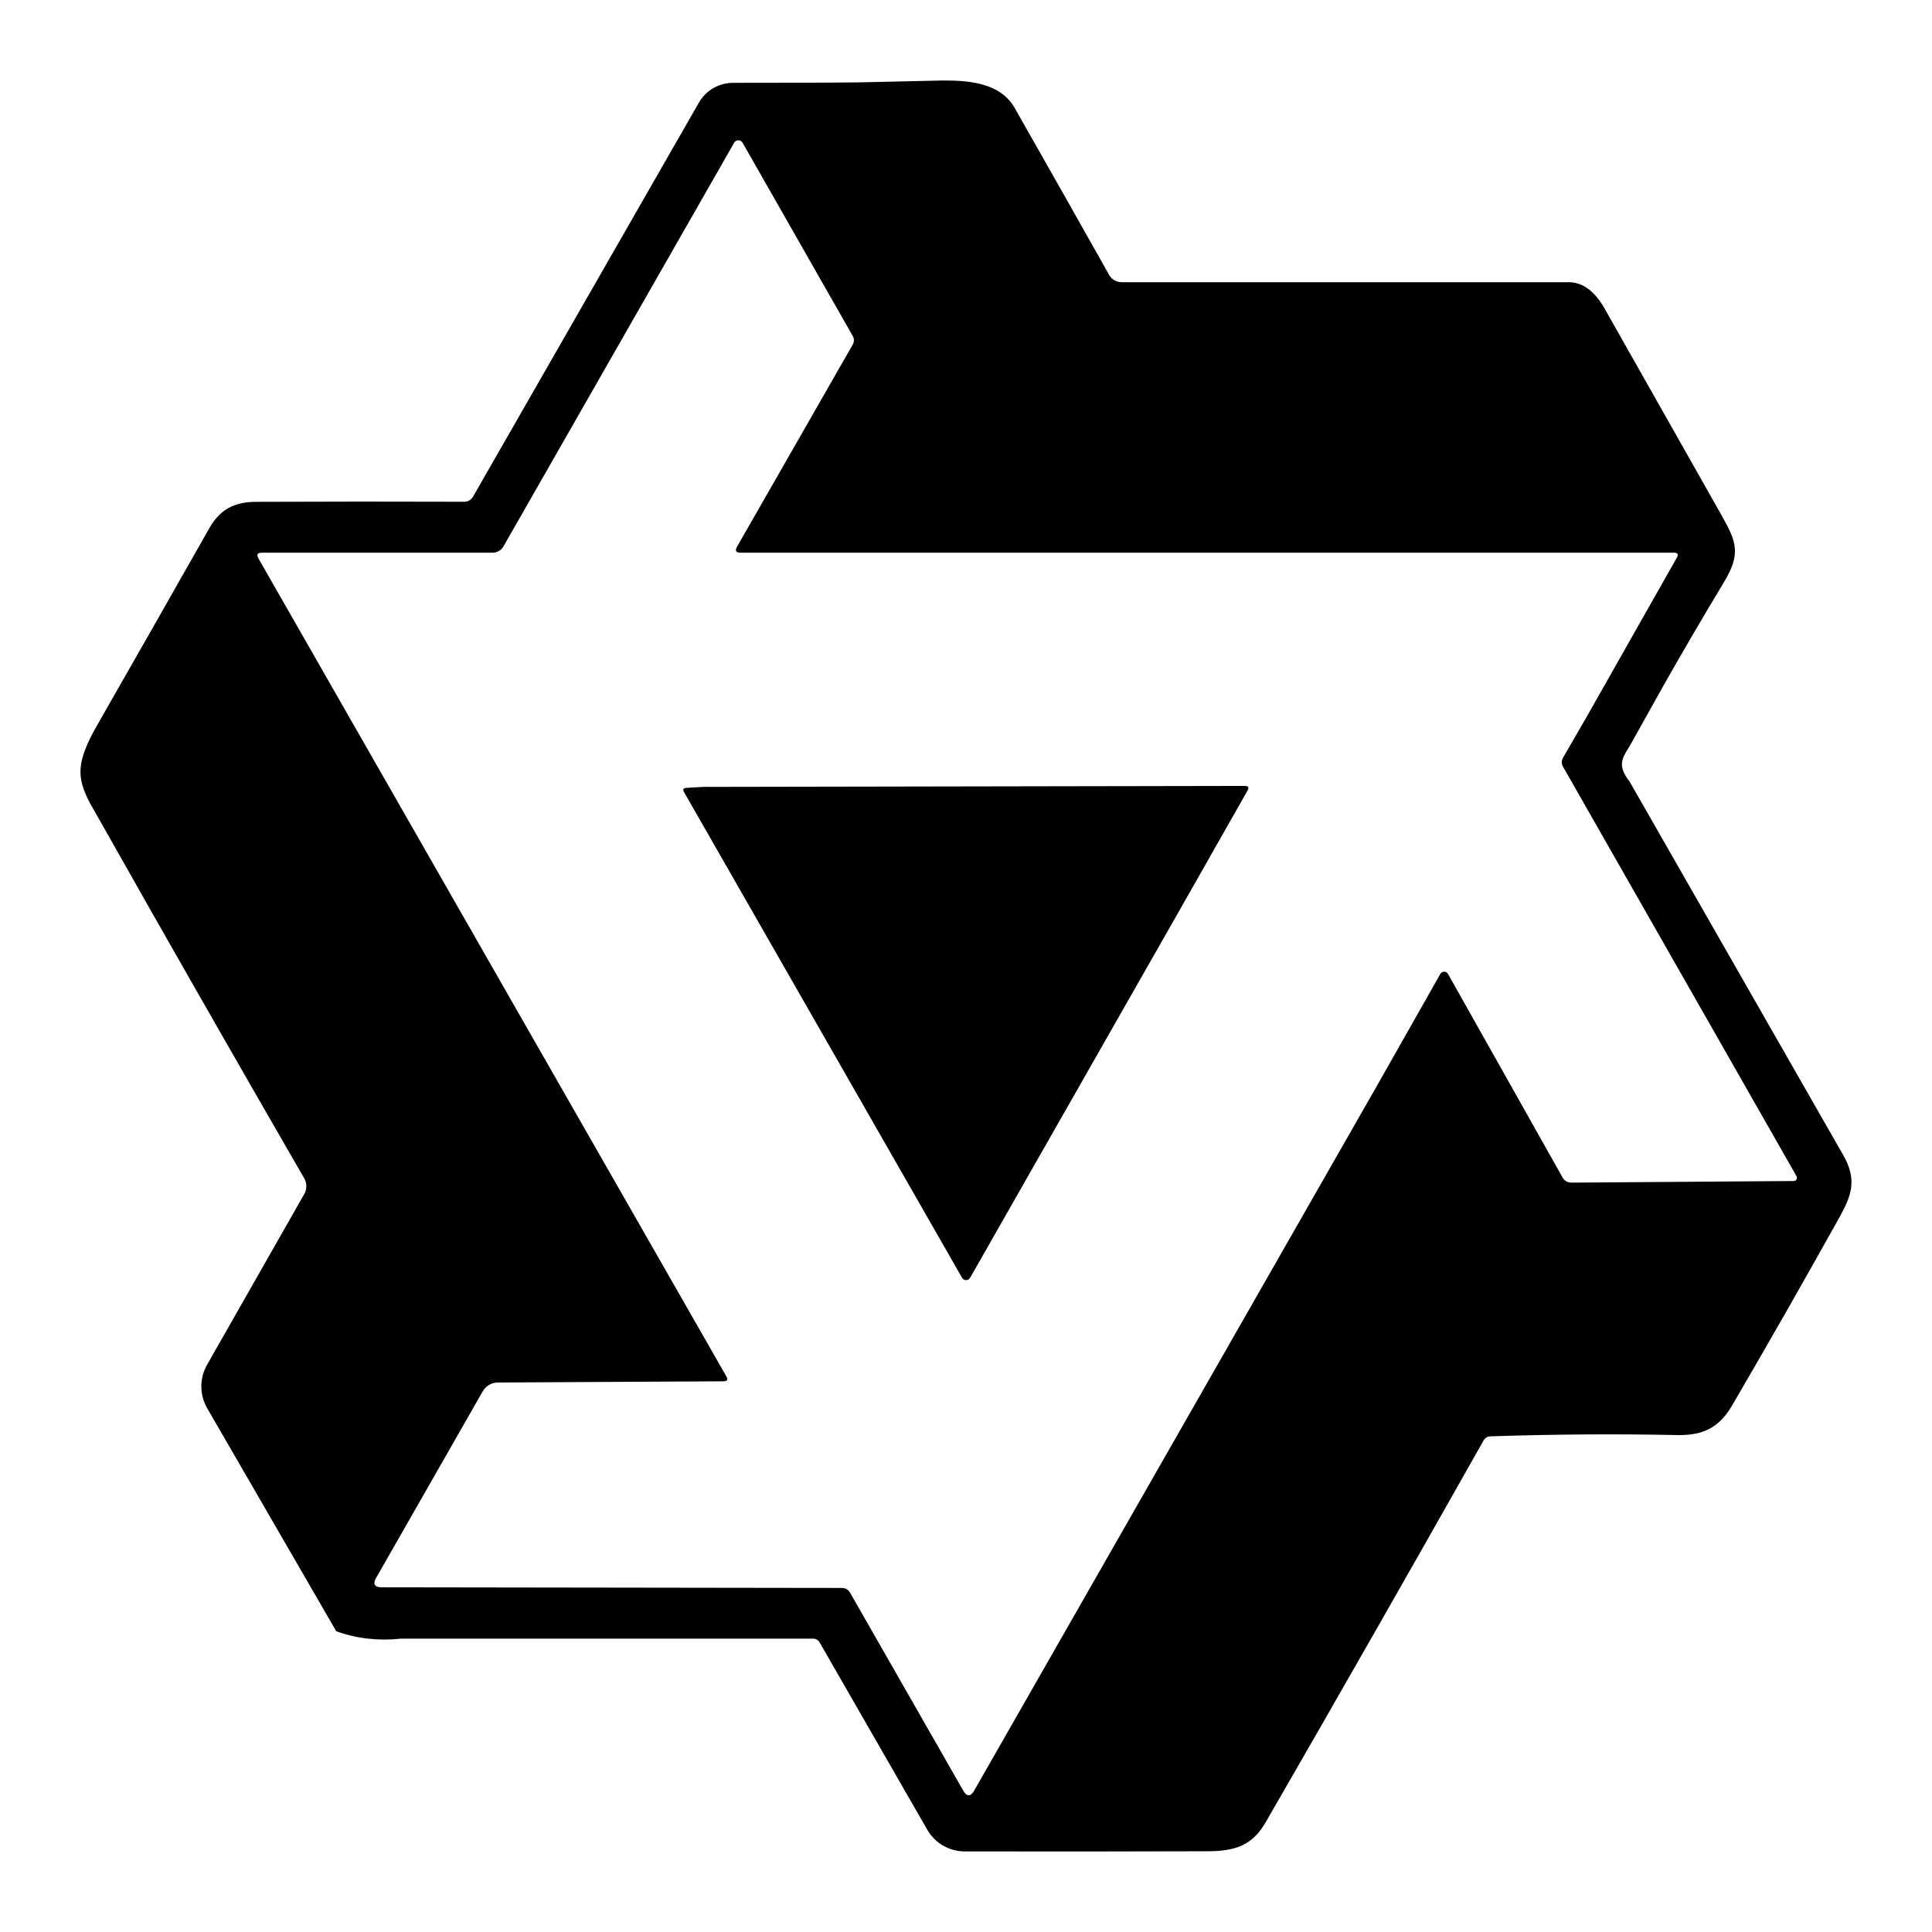
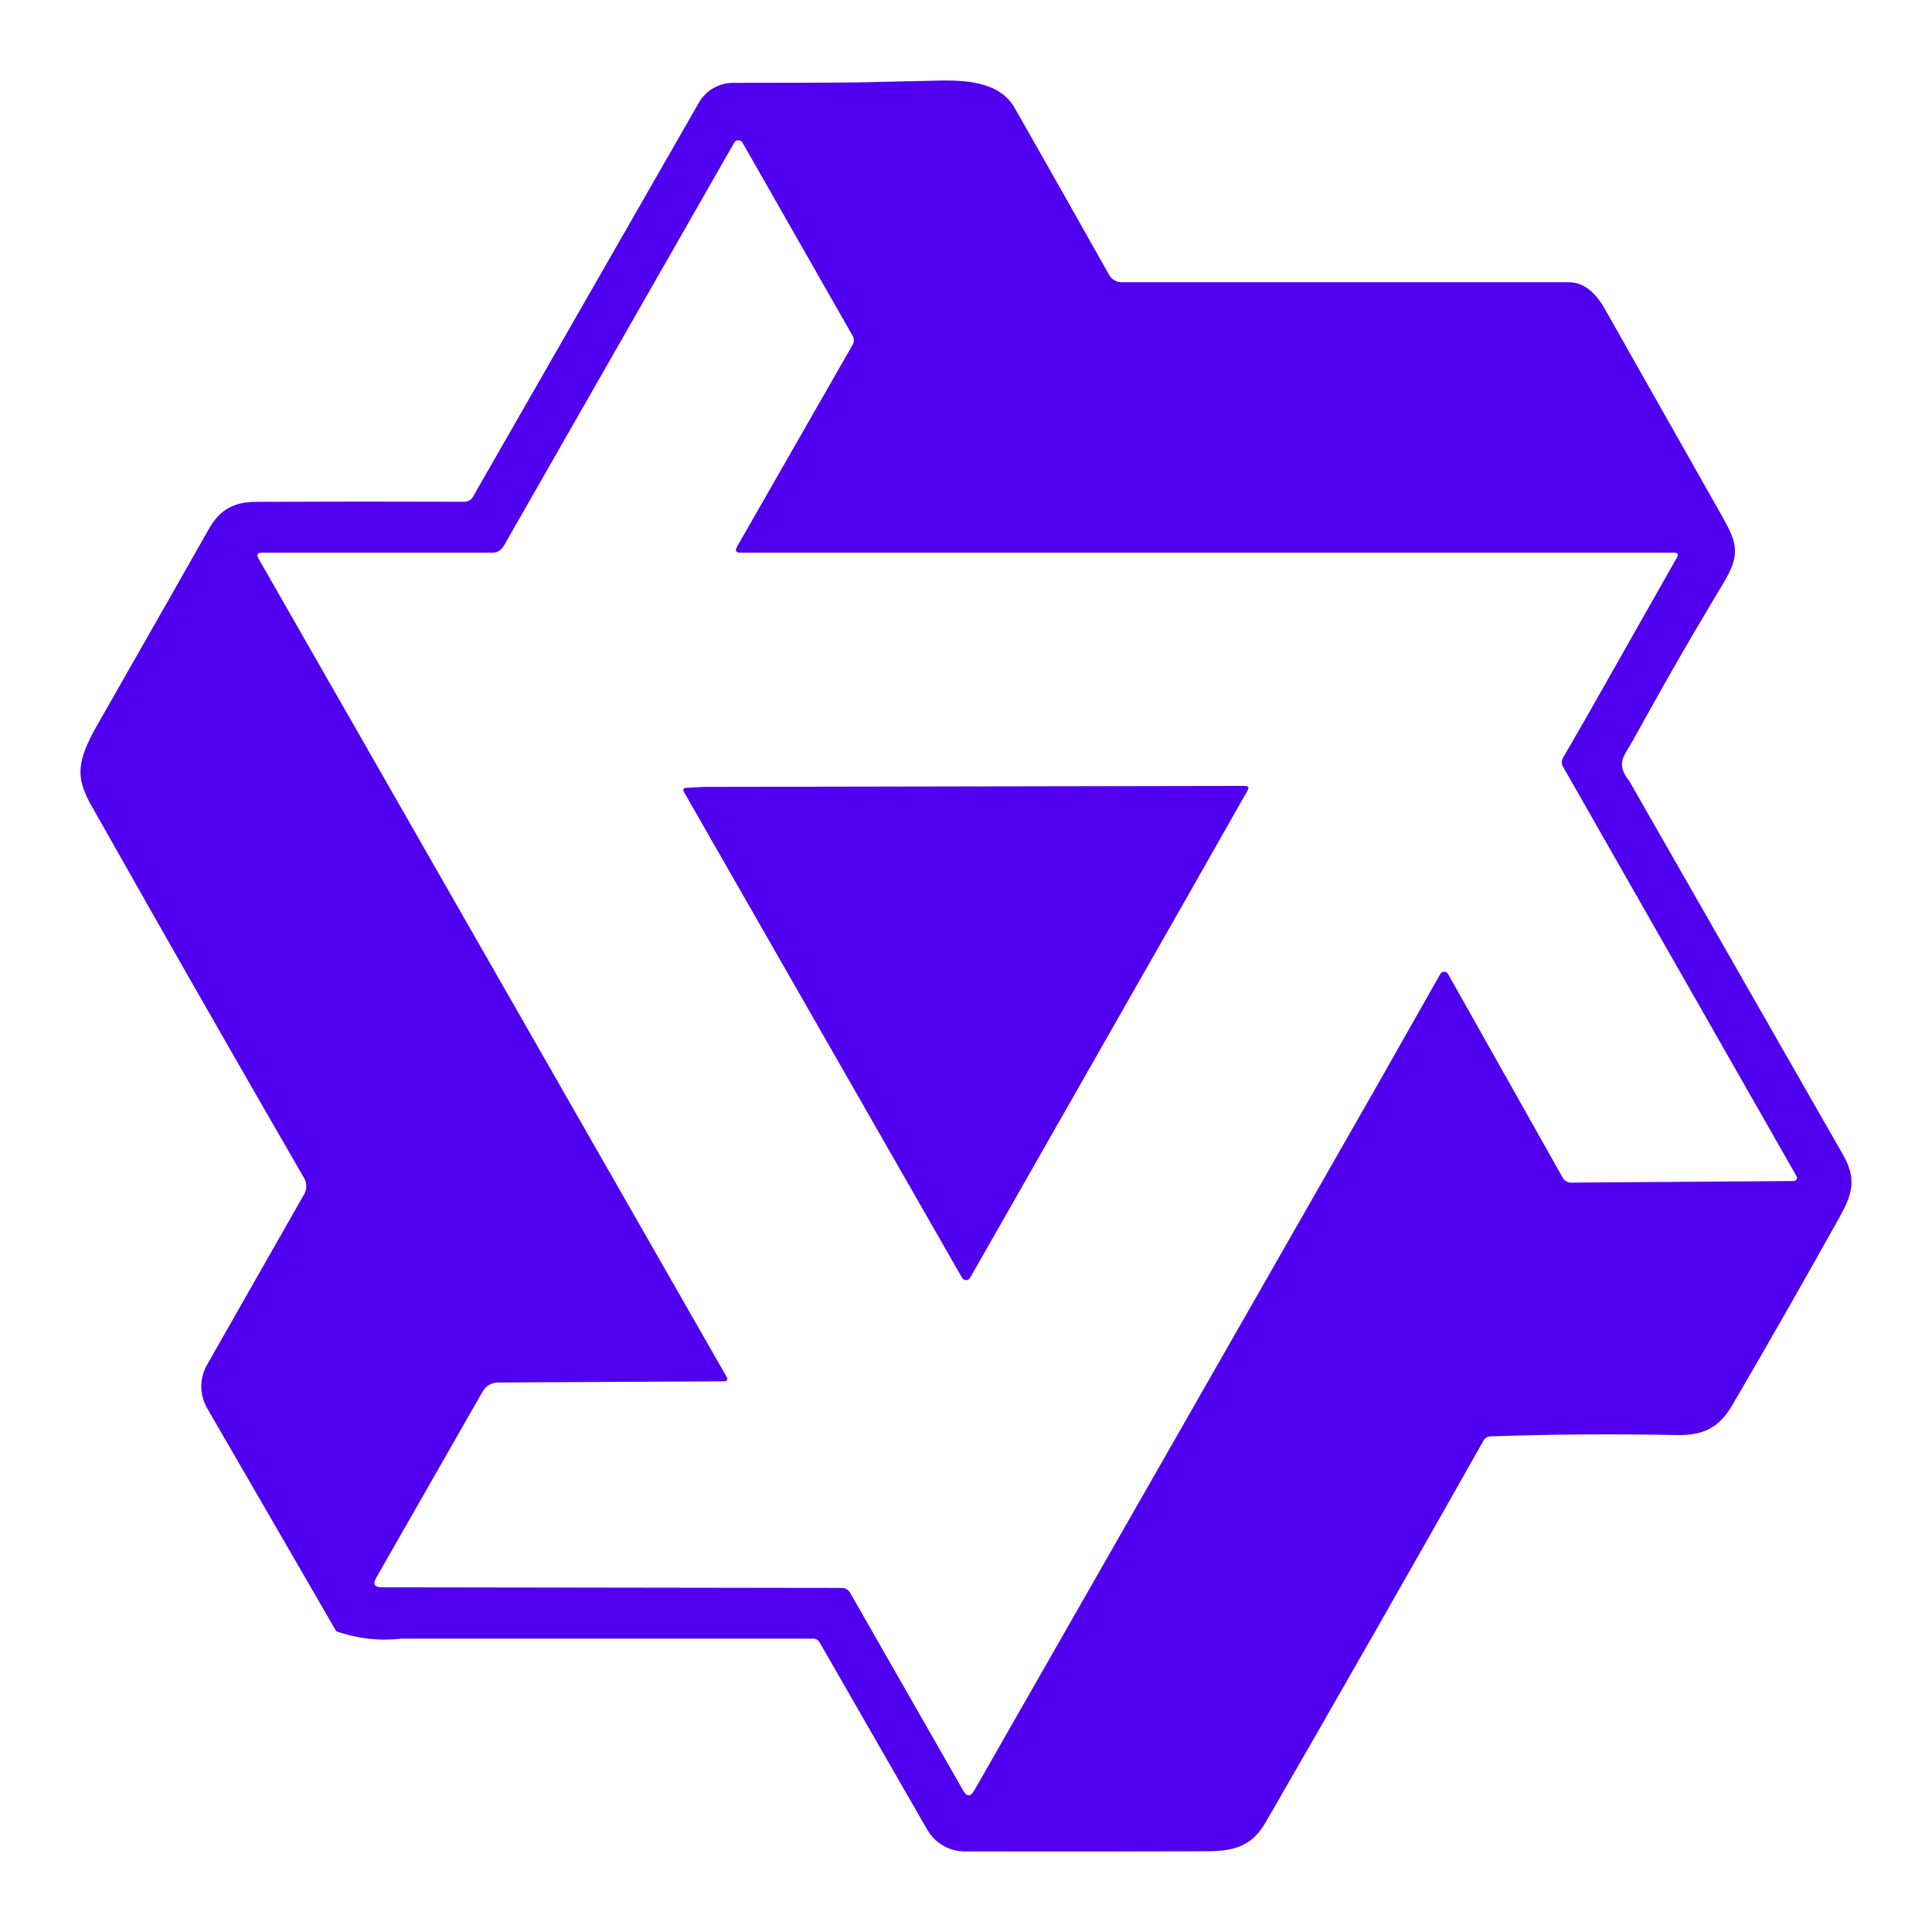
- <svg xmlns="http://www.w3.org/2000/svg" fill="#000" fill-rule="evenodd" viewBox="0 0 24 24">
-   <path d="M12.604 1.34c.393.69.784 1.382 1.174 2.075a.18.18 0 00.157.091h5.552c.174 0 .322.11.446.327l1.454 2.57c.19.337.24.478.024.837-.26.43-.513.864-.76 1.3l-.367.658c-.106.196-.223.28-.04.512l2.652 4.637c.172.301.111.494-.043.77-.437.785-.882 1.564-1.335 2.34-.159.272-.352.375-.68.37-.777-.016-1.552-.01-2.327.016a.099.099 0 00-.081.05 575.097 575.097 0 01-2.705 4.74c-.169.293-.38.363-.725.364-.997.003-2.002.004-3.017.002a.537.537 0 01-.465-.271l-1.335-2.323a.09.09 0 00-.083-.049H4.982c-.285.03-.553-.001-.805-.092l-1.603-2.77a.543.543 0 01-.002-.54l1.207-2.12a.198.198 0 000-.197 550.951 550.951 0 01-1.875-3.272l-.79-1.395c-.16-.31-.173-.496.095-.965.465-.813.927-1.625 1.387-2.436.132-.234.304-.334.584-.335a338.3 338.3 0 012.589-.001.124.124 0 00.107-.063l2.806-4.895a.488.488 0 01.422-.246c.524-.001 1.053 0 1.583-.006L11.704 1c.341-.003.724.032.9.34zm-3.432.403a.06.06 0 00-.052.03L6.254 6.788a.157.157 0 01-.135.078H3.253c-.056 0-.07.025-.041.074l5.81 10.156c.025.042.013.062-.034.063l-2.795.015a.218.218 0 00-.2.116l-1.32 2.31c-.044.078-.021.118.068.118l5.716.008c.046 0 .08.02.104.061l1.403 2.454c.046.081.092.082.139 0l5.006-8.76.783-1.382a.055.055 0 01.096 0l1.424 2.53a.122.122 0 00.107.062l2.763-.02a.04.04 0 00.035-.02.041.041 0 000-.04l-2.9-5.086a.108.108 0 010-.113l.293-.507 1.12-1.977c.024-.041.012-.062-.035-.062H9.2c-.059 0-.073-.026-.043-.077l1.434-2.505a.107.107 0 000-.114L9.225 1.774a.06.06 0 00-.053-.031zm6.29 8.02c.046 0 .058.02.034.06l-.832 1.465-2.613 4.585a.056.056 0 01-.05.029.058.058 0 01-.05-.029L8.498 9.841c-.02-.034-.01-.052.028-.054l.216-.012 6.722-.012z" />
+ <svg xmlns="http://www.w3.org/2000/svg" fill="#5000ee" fill-rule="evenodd" viewBox="0 0 24 24">
+   <path d="M12.604 1.34q.59 1.035 1.174 2.075a.18.18 0 0 0 .157.091h5.552q.26 0 .446.327l1.454 2.57c.19.337.24.478.024.837q-.39.646-.76 1.3l-.367.658c-.106.196-.223.28-.04.512l2.652 4.637c.172.301.111.494-.043.77q-.656 1.177-1.335 2.34c-.159.272-.352.375-.68.37a43 43 0 0 0-2.327.016.1.1 0 0 0-.081.05 575 575 0 0 1-2.705 4.74c-.169.293-.38.363-.725.364q-1.495.005-3.017.002a.54.54 0 0 1-.465-.271l-1.335-2.323a.09.09 0 0 0-.083-.049H4.982a1.8 1.8 0 0 1-.805-.092l-1.603-2.77a.54.54 0 0 1-.002-.54l1.207-2.12a.2.2 0 0 0 0-.197 551 551 0 0 1-1.875-3.272l-.79-1.395c-.16-.31-.173-.496.095-.965q.697-1.22 1.387-2.436c.132-.234.304-.334.584-.335a338 338 0 0 1 2.589-.001.12.12 0 0 0 .107-.063l2.806-4.895a.49.49 0 0 1 .422-.246c.524-.001 1.053 0 1.583-.006L11.704 1c.341-.003.724.032.9.34m-3.432.403a.06.06 0 0 0-.052.03L6.254 6.788a.16.16 0 0 1-.135.078H3.253q-.084 0-.041.074l5.81 10.156q.037.062-.034.063l-2.795.015a.22.22 0 0 0-.2.116l-1.32 2.31q-.066.117.068.118l5.716.008q.068 0 .104.061l1.403 2.454q.069.122.139 0l5.006-8.76.783-1.382a.055.055 0 0 1 .096 0l1.424 2.53a.12.12 0 0 0 .107.062l2.763-.02a.04.04 0 0 0 .035-.02.04.04 0 0 0 0-.04l-2.9-5.086a.11.11 0 0 1 0-.113l.293-.507 1.12-1.977q.036-.062-.035-.062H9.2q-.088 0-.043-.077l1.434-2.505a.11.11 0 0 0 0-.114L9.225 1.774a.06.06 0 0 0-.053-.031m6.29 8.02q.07 0 .034.06l-.832 1.465-2.613 4.585a.06.06 0 0 1-.05.029.06.06 0 0 1-.05-.029L8.498 9.841q-.03-.051.028-.054l.216-.012 6.722-.012z" />
</svg>
